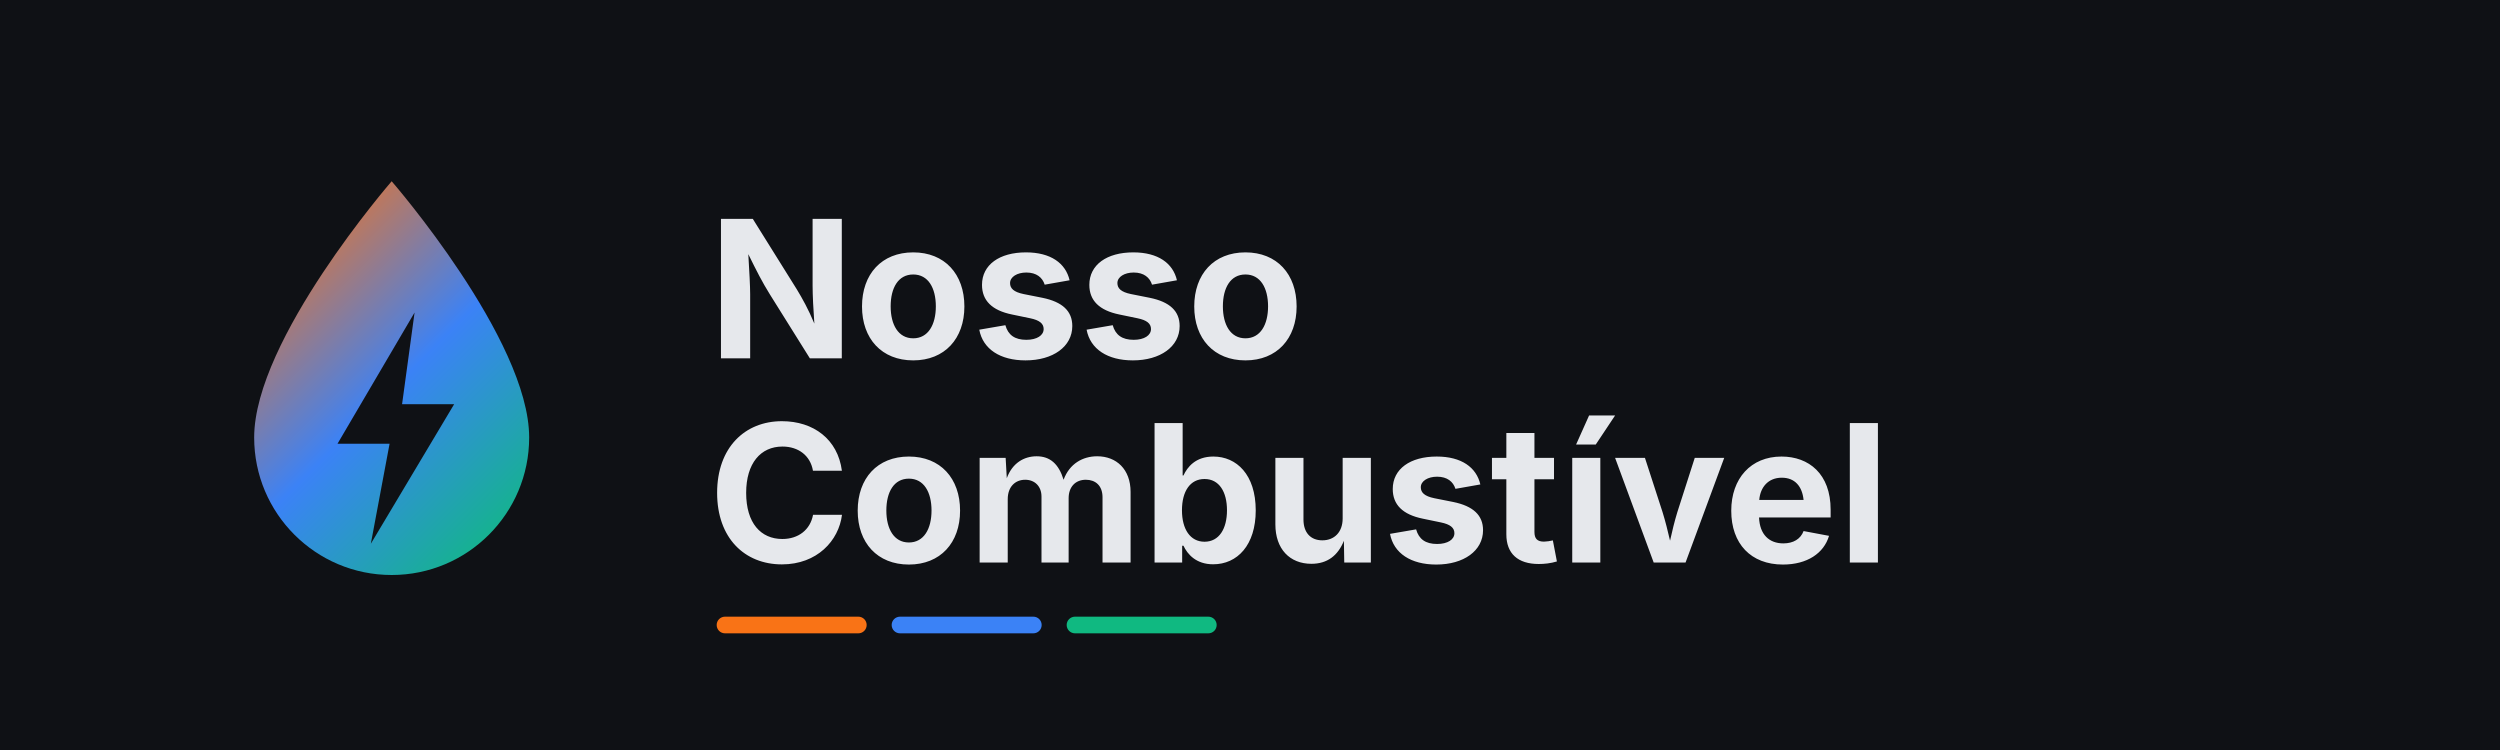
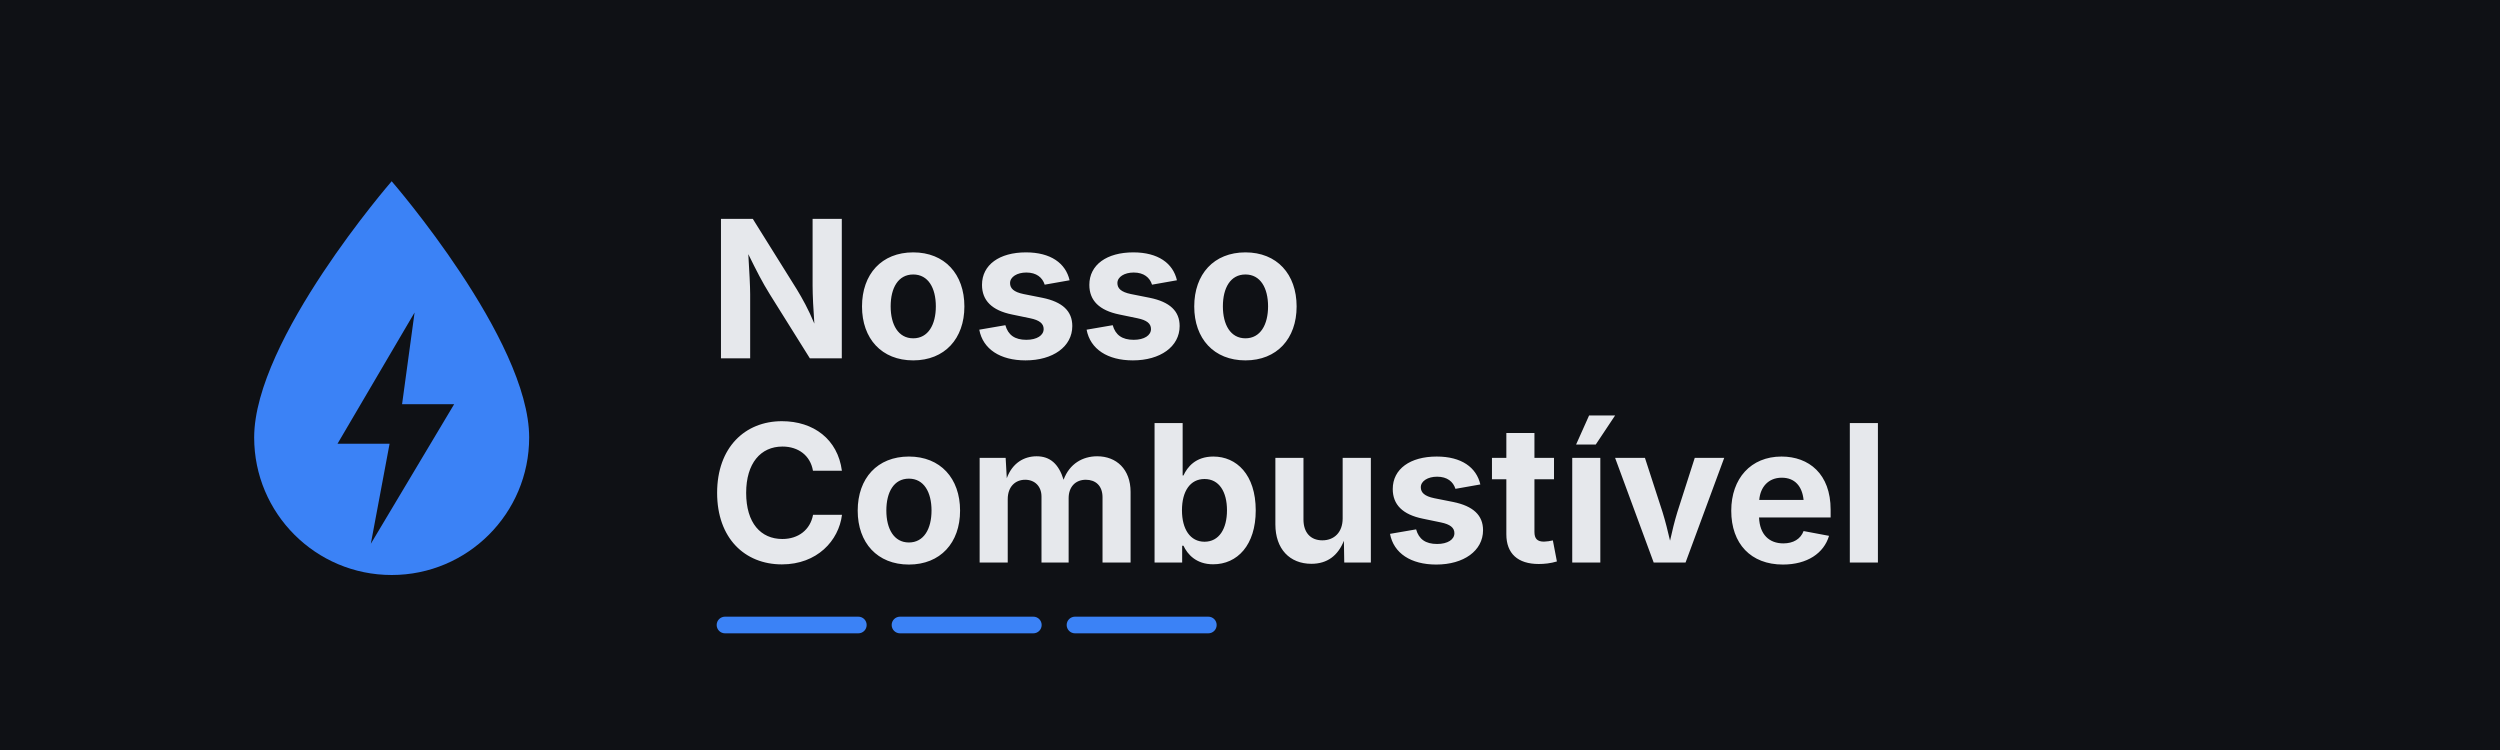
<svg xmlns="http://www.w3.org/2000/svg" viewBox="0 0 1200 360" role="img" aria-label="Nosso Combustível">
  <defs>
    <linearGradient id="energia" x1="0.15" y1="0" x2="0.85" y2="1">
      <stop offset="0" stop-color="#F97316" />
      <stop offset="0.52" stop-color="#3B82F6" />
      <stop offset="1" stop-color="#10B981" />
    </linearGradient>
  </defs>
  <rect width="1200" height="360" fill="#0F1115" />
  <g transform="translate(60 52) scale(0.5)">
-     <path d="M256 70C256 70 124 222 124 316a132 132 0 0 0 264 0C388 222 256 70 256 70Z" fill="url(#energia)" />
+     <path d="M256 70C256 70 124 222 124 316a132 132 0 0 0 264 0C388 222 256 70 256 70Z" fill="#3B82F6" />
    <path d="M278 196 204 322h50l-18 96 80-134h-50l12-88Z" fill="#0F1115" />
  </g>
  <text x="340" y="172" font-family="Inter, Segoe UI, Arial, sans-serif" font-size="92" font-weight="700" fill="#E6E8EC">Nosso</text>
  <text x="340" y="270" font-family="Inter, Segoe UI, Arial, sans-serif" font-size="92" font-weight="700" fill="#E6E8EC">Combustível</text>
-   <rect x="344" y="296" width="72" height="8" rx="4" fill="#F97316" />
+   <rect x="344" y="296" width="72" height="8" rx="4" fill="#3B82F6" />
  <rect x="428" y="296" width="72" height="8" rx="4" fill="#3B82F6" />
-   <rect x="512" y="296" width="72" height="8" rx="4" fill="#10B981" />
+   <rect x="512" y="296" width="72" height="8" rx="4" fill="#3B82F6" />
</svg>
